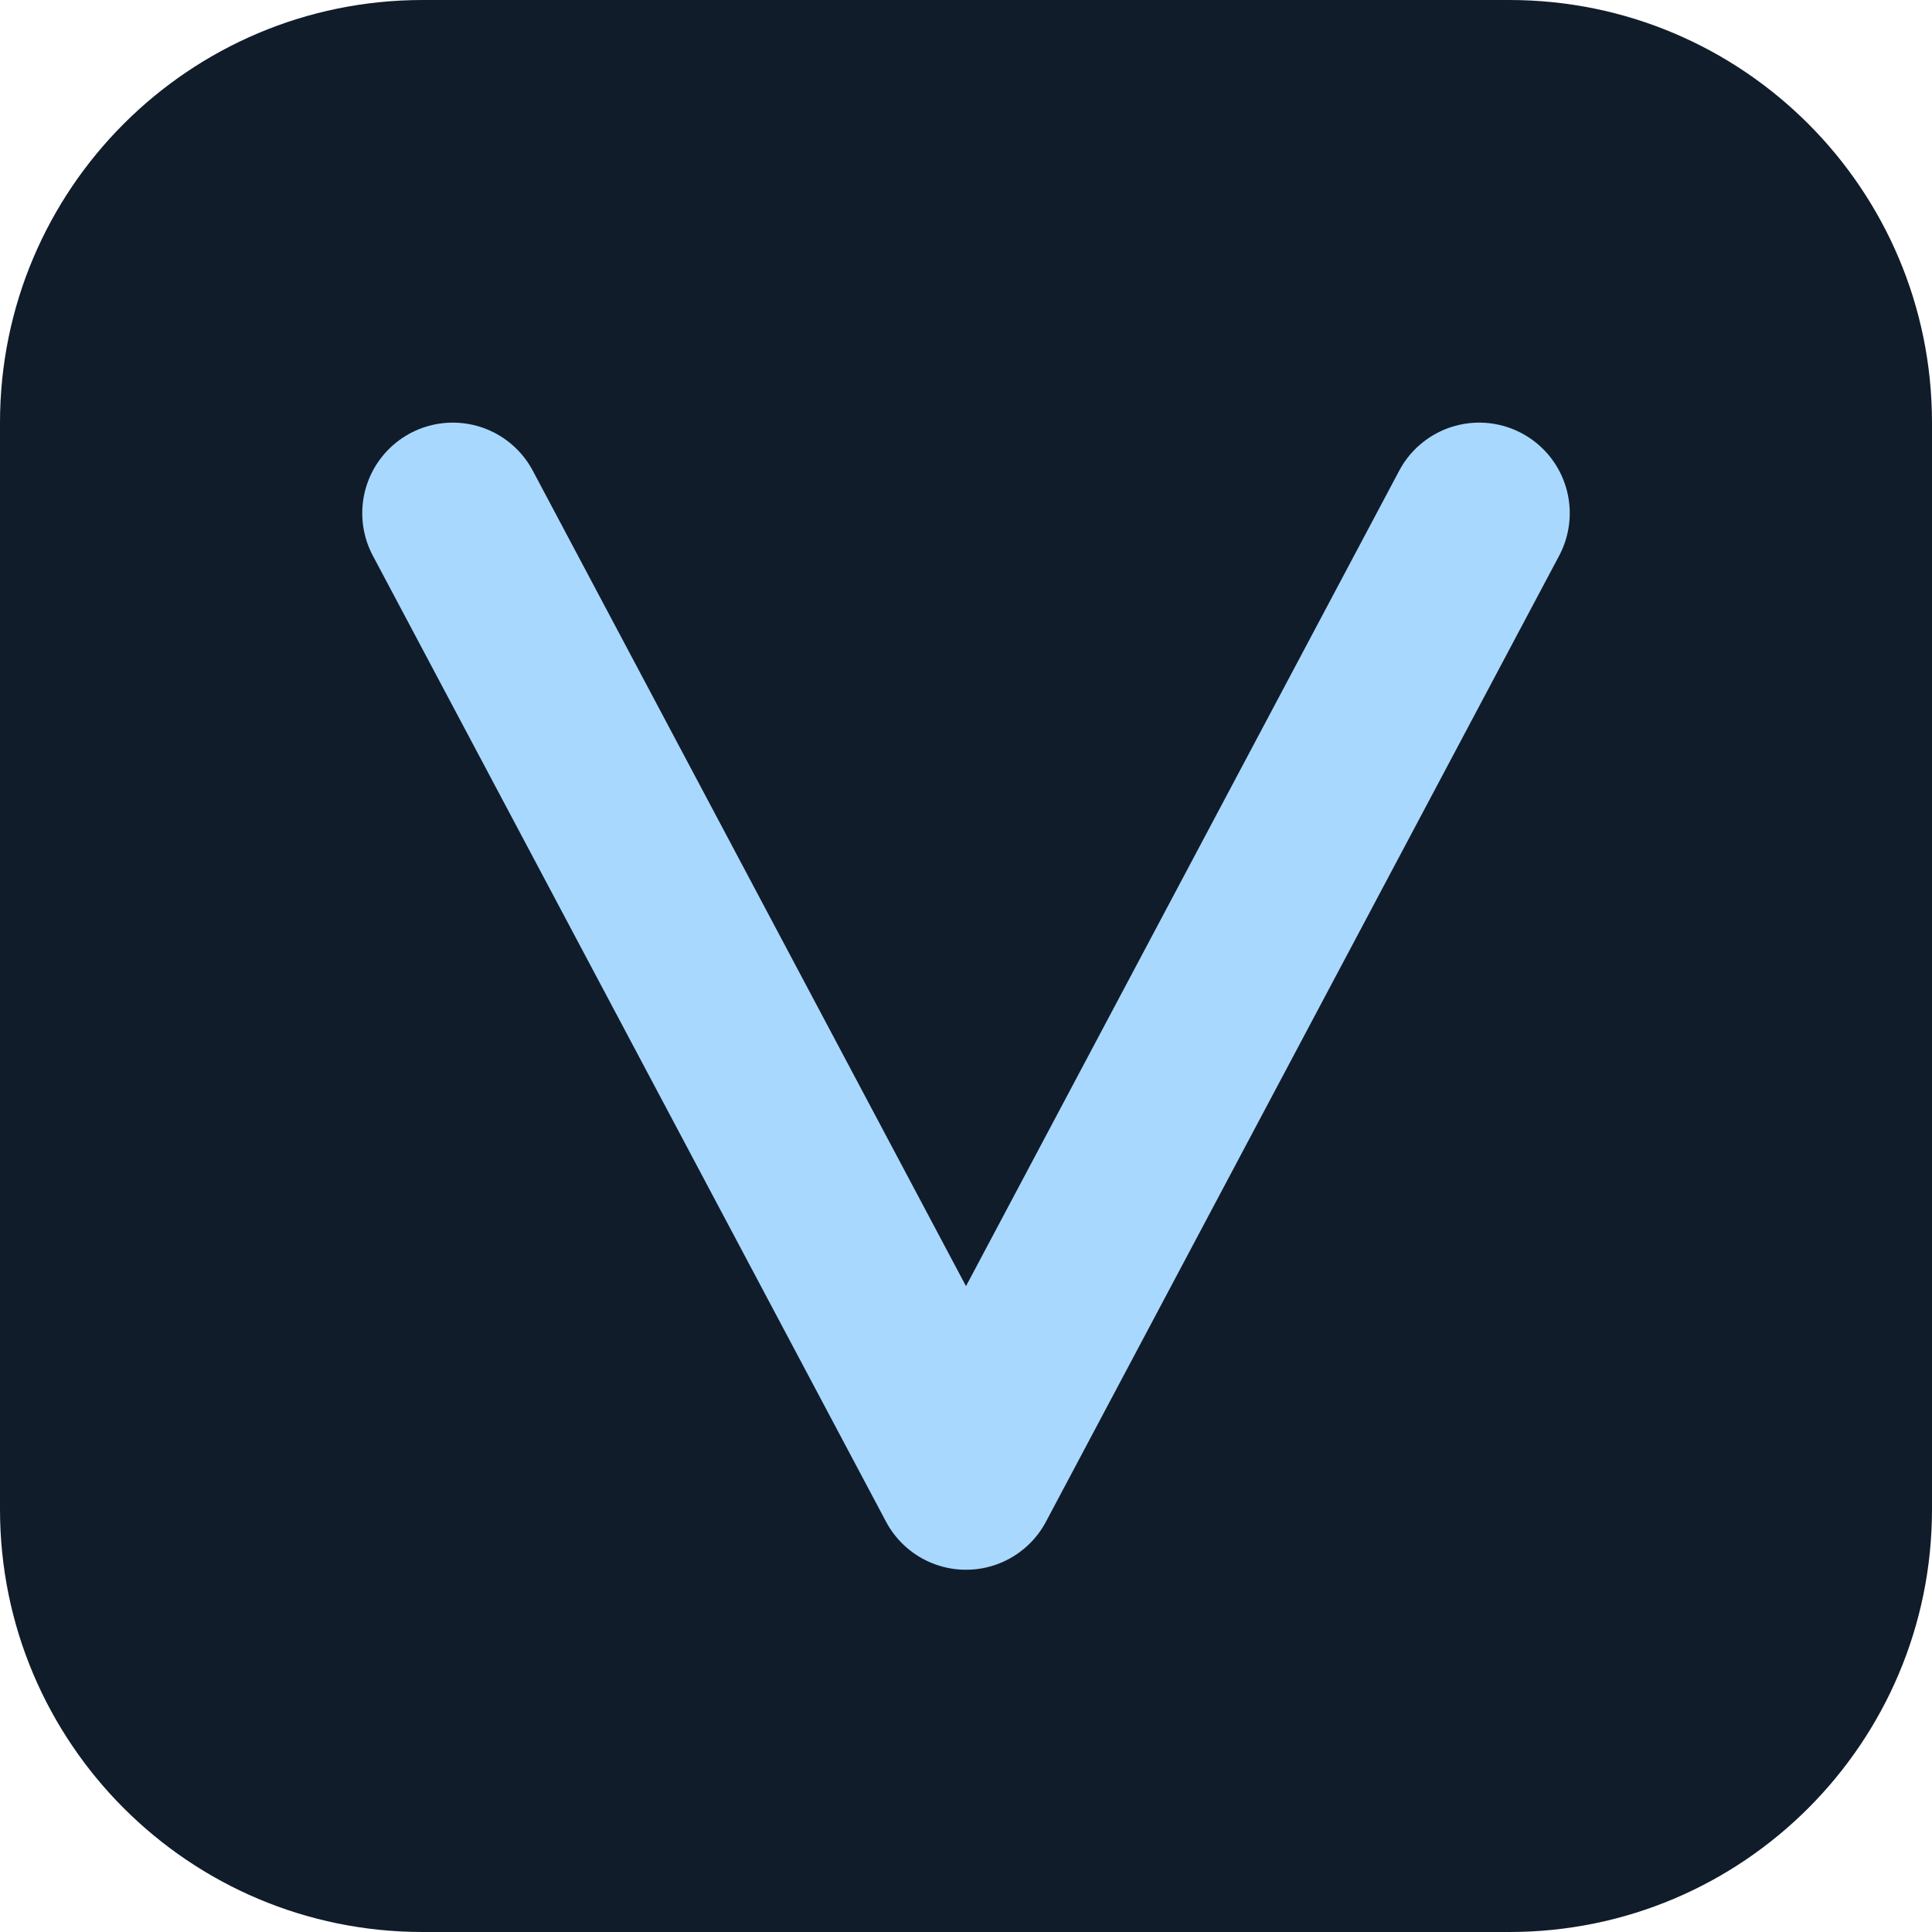
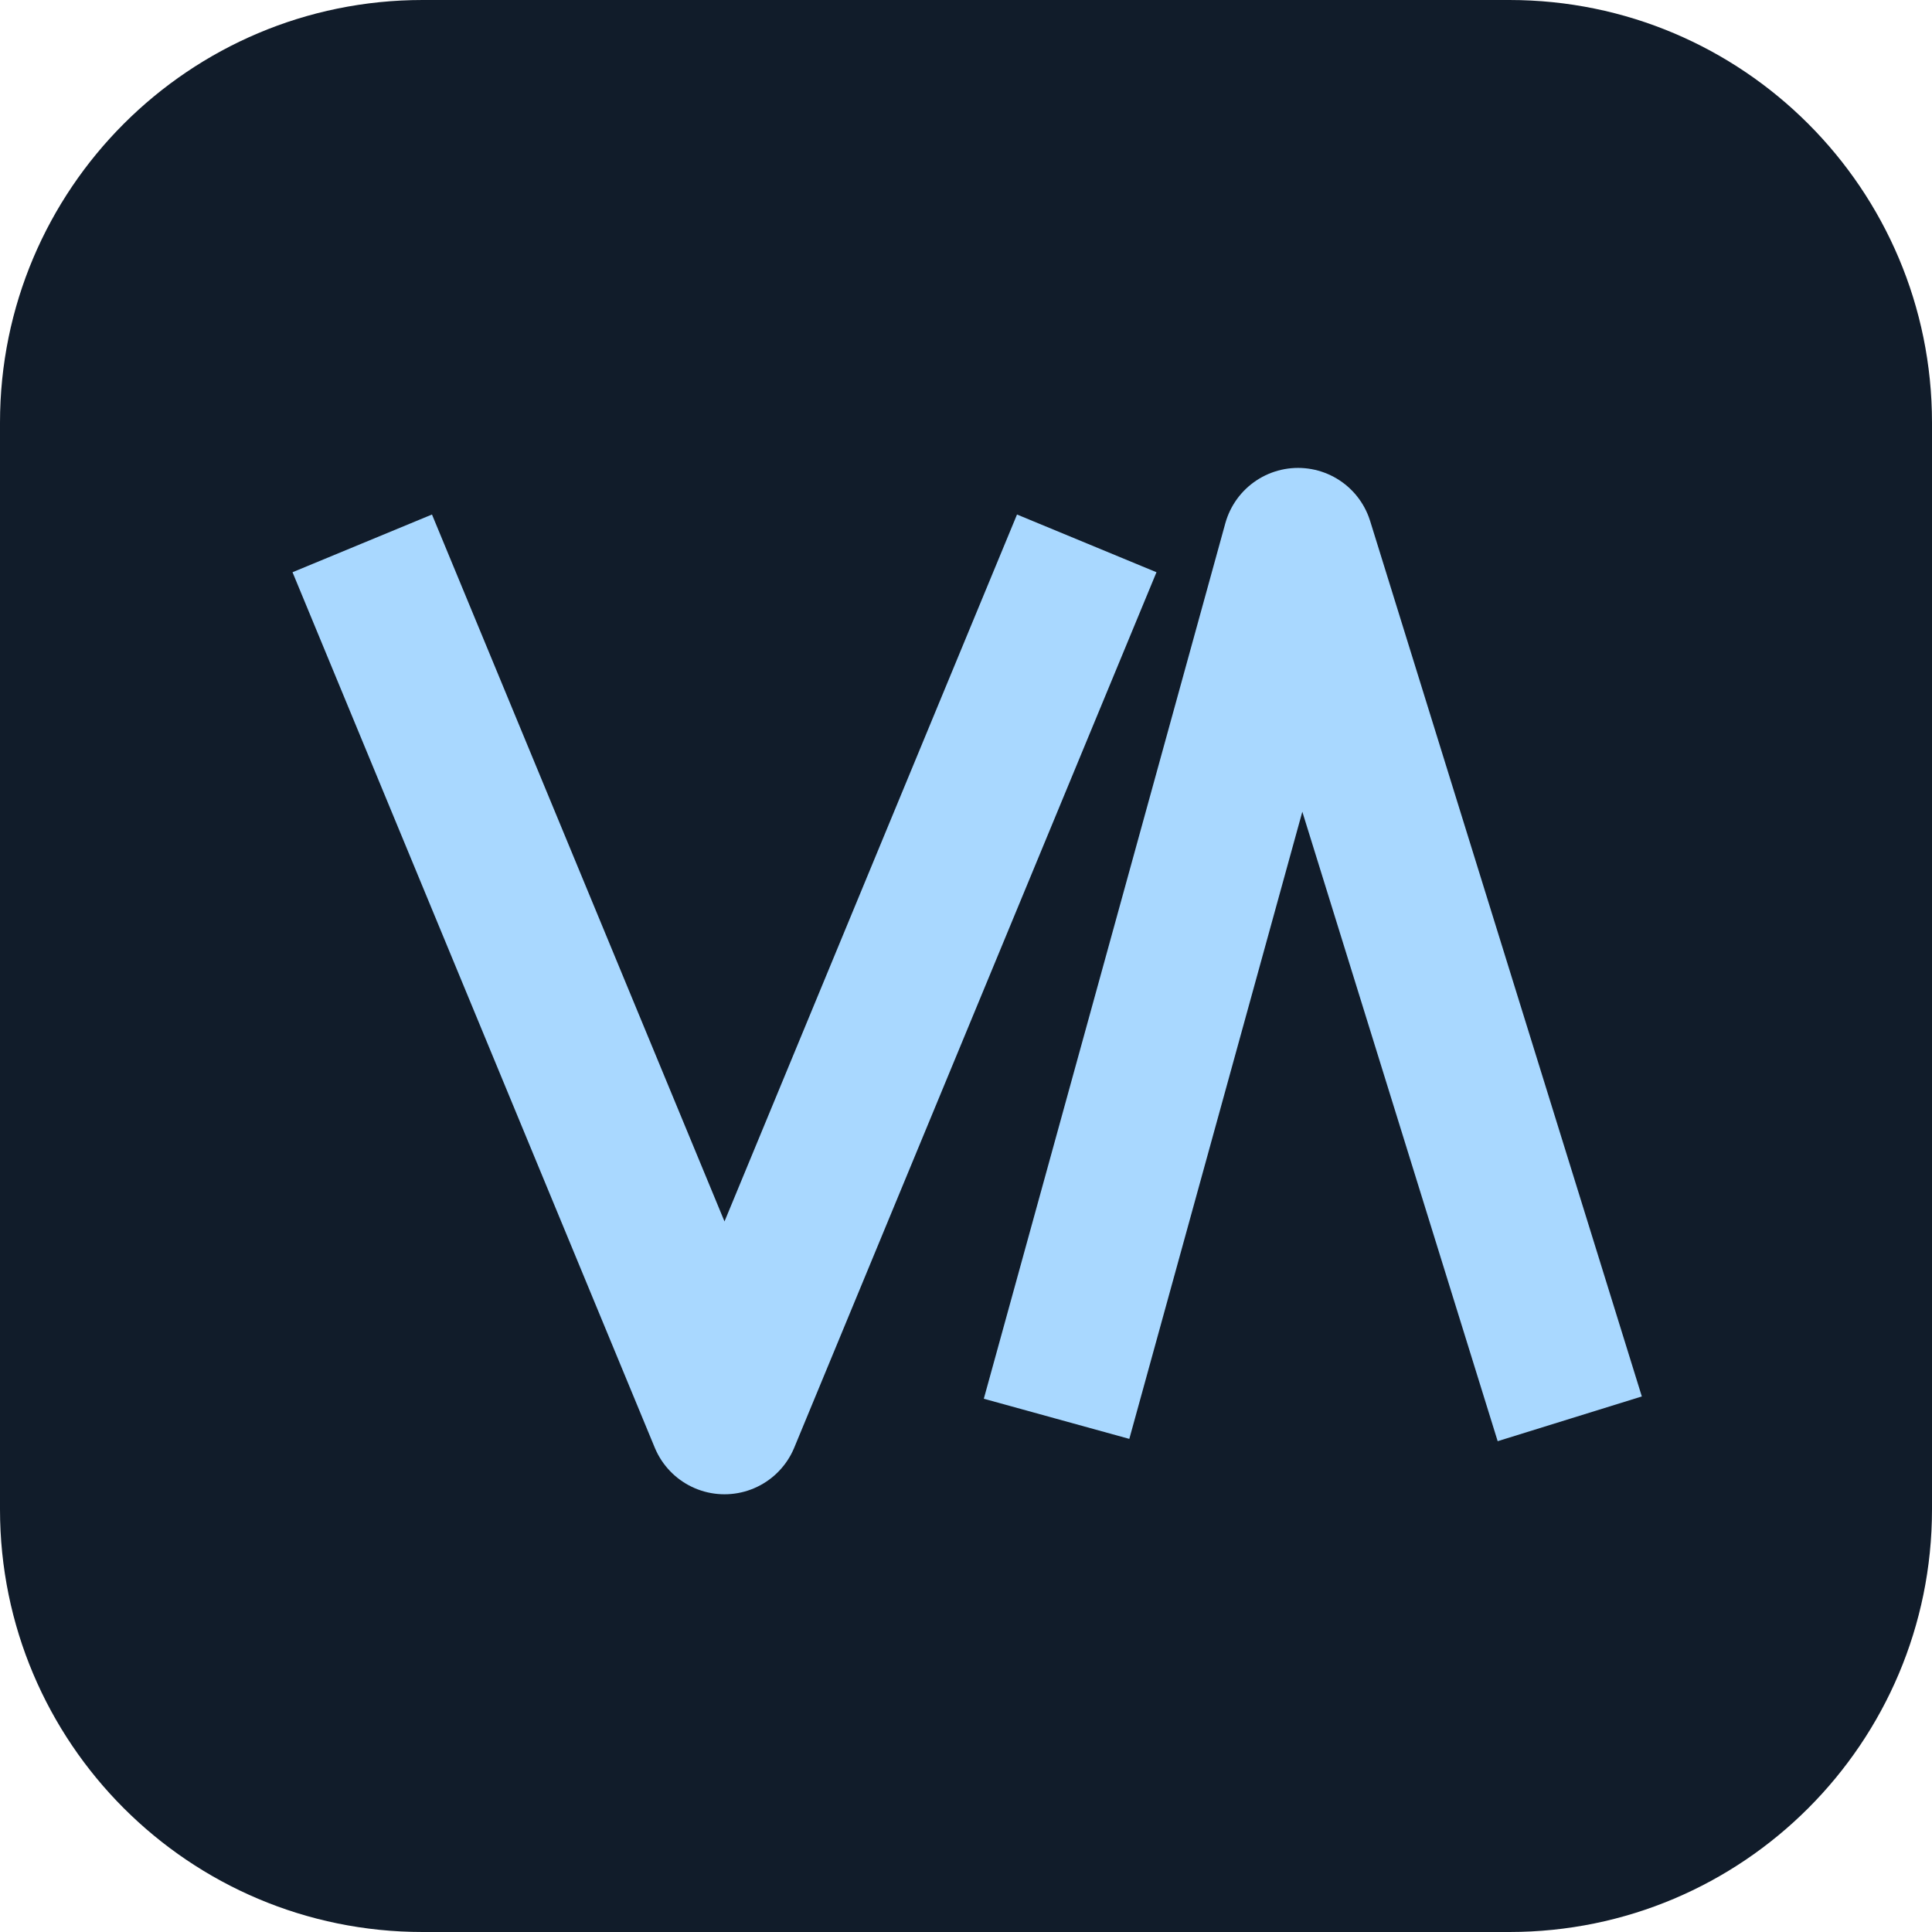
<svg xmlns="http://www.w3.org/2000/svg" viewBox="0 0 64 64">
  <rect width="64" height="64" rx="14" fill="#111c2a" />
-   <path d="m15 17 17 32 17-32" fill="none" stroke="#a9d8ff" stroke-width="6" stroke-linecap="round" stroke-linejoin="round" />
+   <path d="m12 18 12 29 12-29m-1 29 8-29 9 29" fill="none" stroke="#a9d8ff" stroke-width="5" stroke-linejoin="round" />
</svg>
